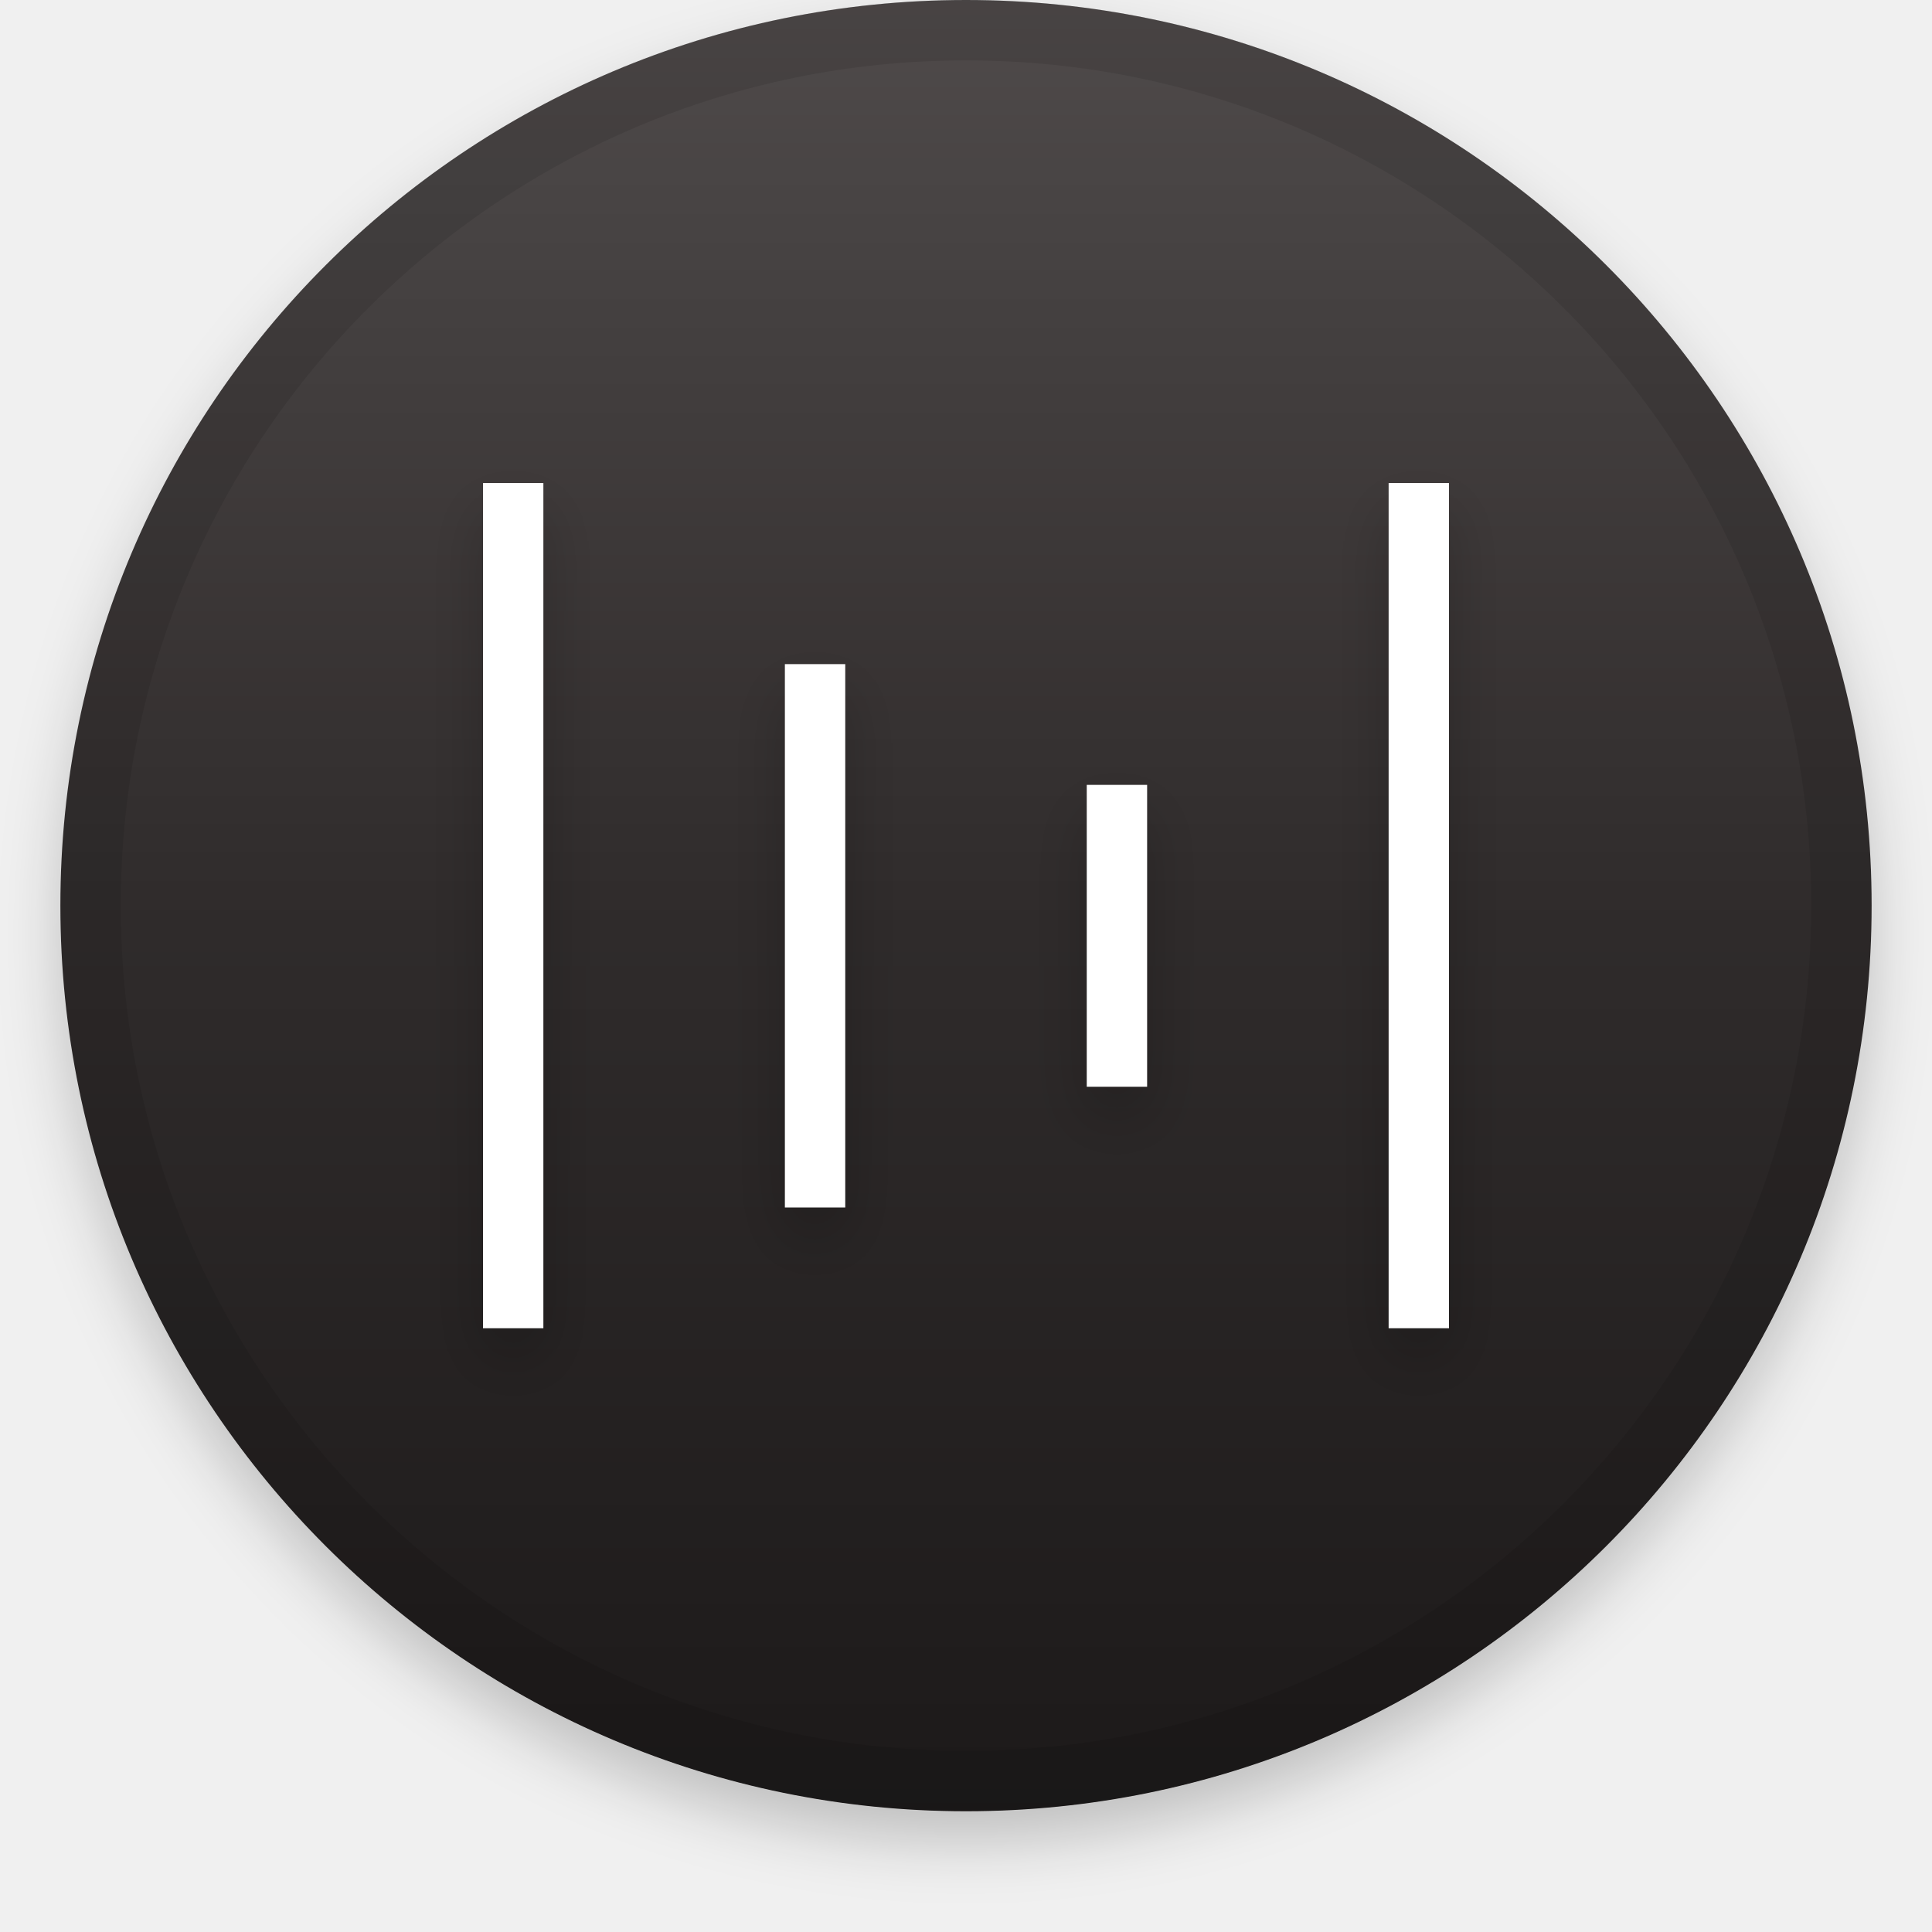
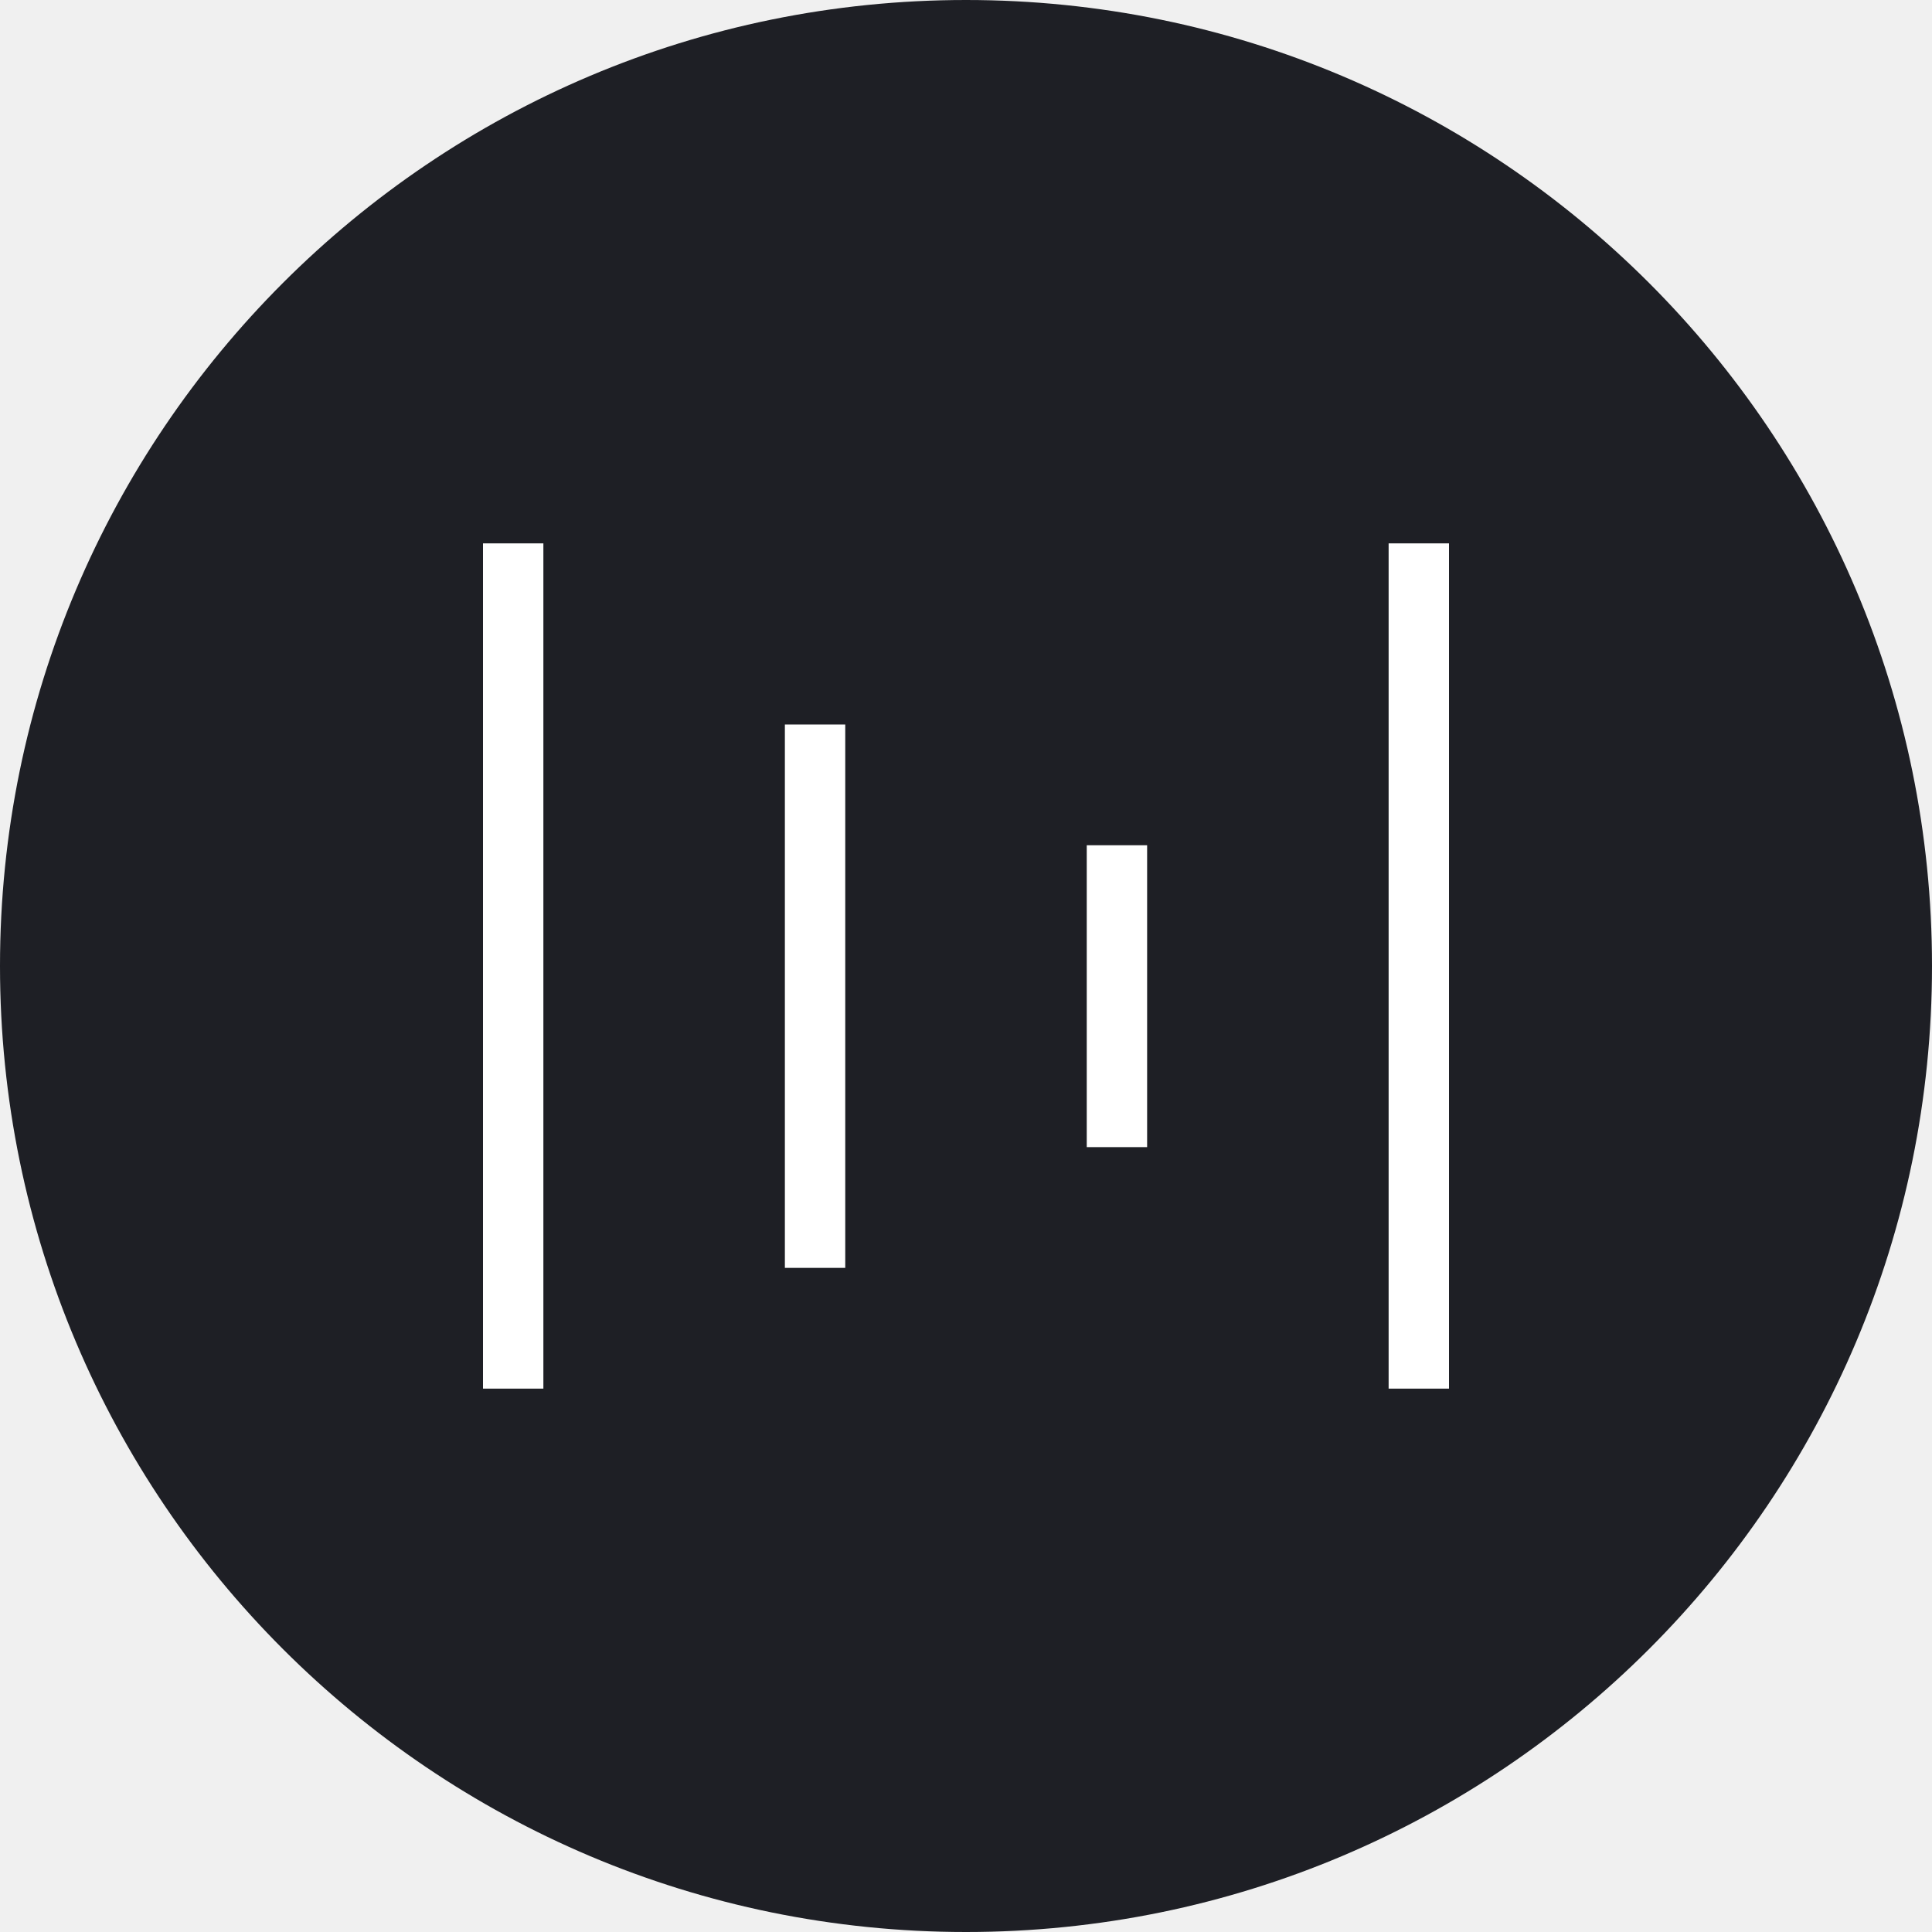
- <svg xmlns="http://www.w3.org/2000/svg" xmlns:xlink="http://www.w3.org/1999/xlink" width="32" height="32" viewBox="0 0 32 32">
-   <defs>
-     <linearGradient id="mtl-c" x1="50%" x2="50%" y1="0%" y2="100%">
-       <stop offset="0%" stop-color="#FFF" stop-opacity=".5" />
-       <stop offset="100%" stop-opacity=".5" />
-     </linearGradient>
-     <circle id="mtl-b" cx="16" cy="15" r="15" />
-     <filter id="mtl-a" width="111.7%" height="111.7%" x="-5.8%" y="-4.2%" filterUnits="objectBoundingBox">
-       <feOffset dy=".5" in="SourceAlpha" result="shadowOffsetOuter1" />
-       <feGaussianBlur in="shadowOffsetOuter1" result="shadowBlurOuter1" stdDeviation=".5" />
-       <feComposite in="shadowBlurOuter1" in2="SourceAlpha" operator="out" result="shadowBlurOuter1" />
-       <feColorMatrix in="shadowBlurOuter1" values="0 0 0 0 0   0 0 0 0 0   0 0 0 0 0  0 0 0 0.199 0" />
-     </filter>
-     <path id="mtl-e" d="M8,8 L9,8 L9,22 L8,22 L8,8 Z M13,11 L14,11 L14,20 L13,20 L13,11 Z M18,13 L19,13 L19,18 L18,18 L18,13 Z M23,8 L24,8 L24,22 L23,22 L23,8 Z" />
-     <filter id="mtl-d" width="121.9%" height="125%" x="-10.9%" y="-8.9%" filterUnits="objectBoundingBox">
-       <feOffset dy=".5" in="SourceAlpha" result="shadowOffsetOuter1" />
-       <feGaussianBlur in="shadowOffsetOuter1" result="shadowBlurOuter1" stdDeviation=".5" />
-       <feColorMatrix in="shadowBlurOuter1" values="0 0 0 0 0   0 0 0 0 0   0 0 0 0 0  0 0 0 0.204 0" />
-     </filter>
-   </defs>
-   <g fill="none" fill-rule="evenodd">
-     <g fill-rule="nonzero">
-       <use fill="#000" filter="url(#mtl-a)" xlink:href="#mtl-b" />
-       <use fill="#302C2C" fill-rule="evenodd" xlink:href="#mtl-b" />
-       <use fill="url(#mtl-c)" fill-rule="evenodd" style="mix-blend-mode:soft-light" xlink:href="#mtl-b" />
-       <circle cx="16" cy="15" r="14.5" stroke="#000" stroke-opacity=".097" />
-     </g>
-     <g fill-rule="nonzero">
-       <use fill="#000" filter="url(#mtl-d)" xlink:href="#mtl-e" />
-       <use fill="#FFF" fill-rule="evenodd" xlink:href="#mtl-e" />
-     </g>
+ <svg xmlns="http://www.w3.org/2000/svg" width="32" height="32">
+   <g fill="none">
+     <circle cx="16" cy="16" r="16" fill="#1E1F25" />
+     <path fill="#FFF" d="M8 9h1v14H8V9zm5 3h1v9h-1v-9zm5 2h1v5h-1v-5zm5-5h1v14h-1V9z" />
  </g>
</svg>
